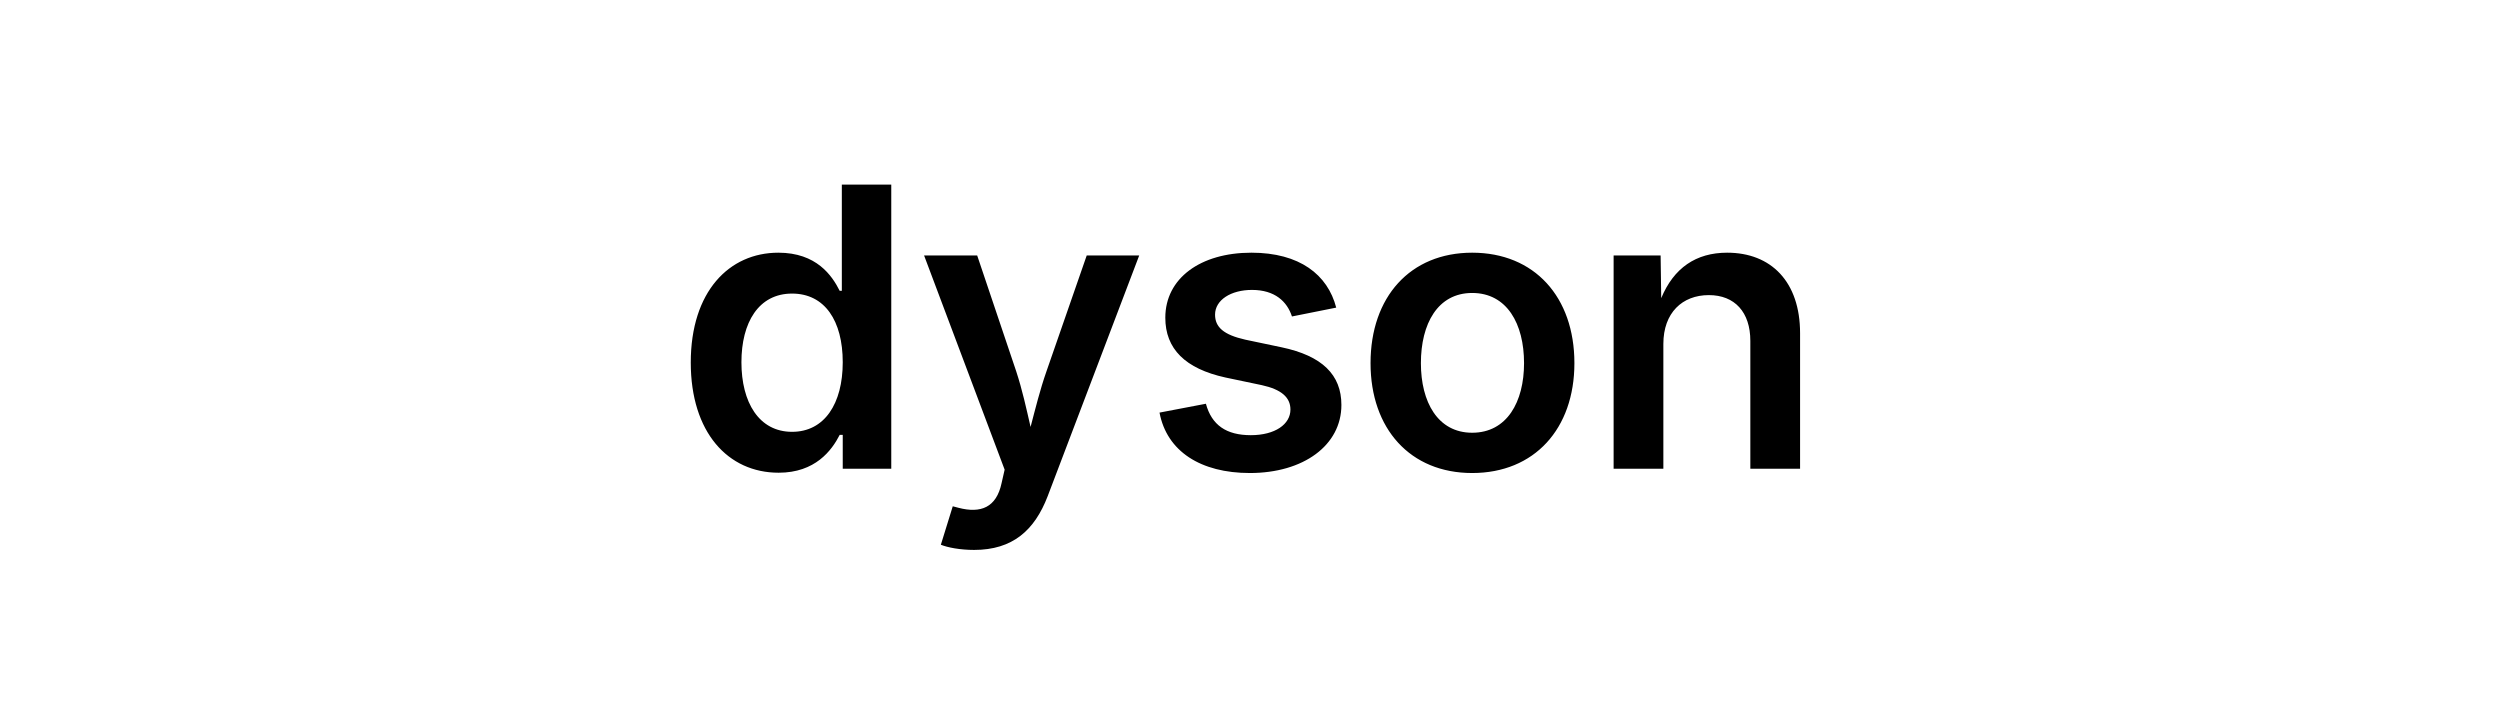
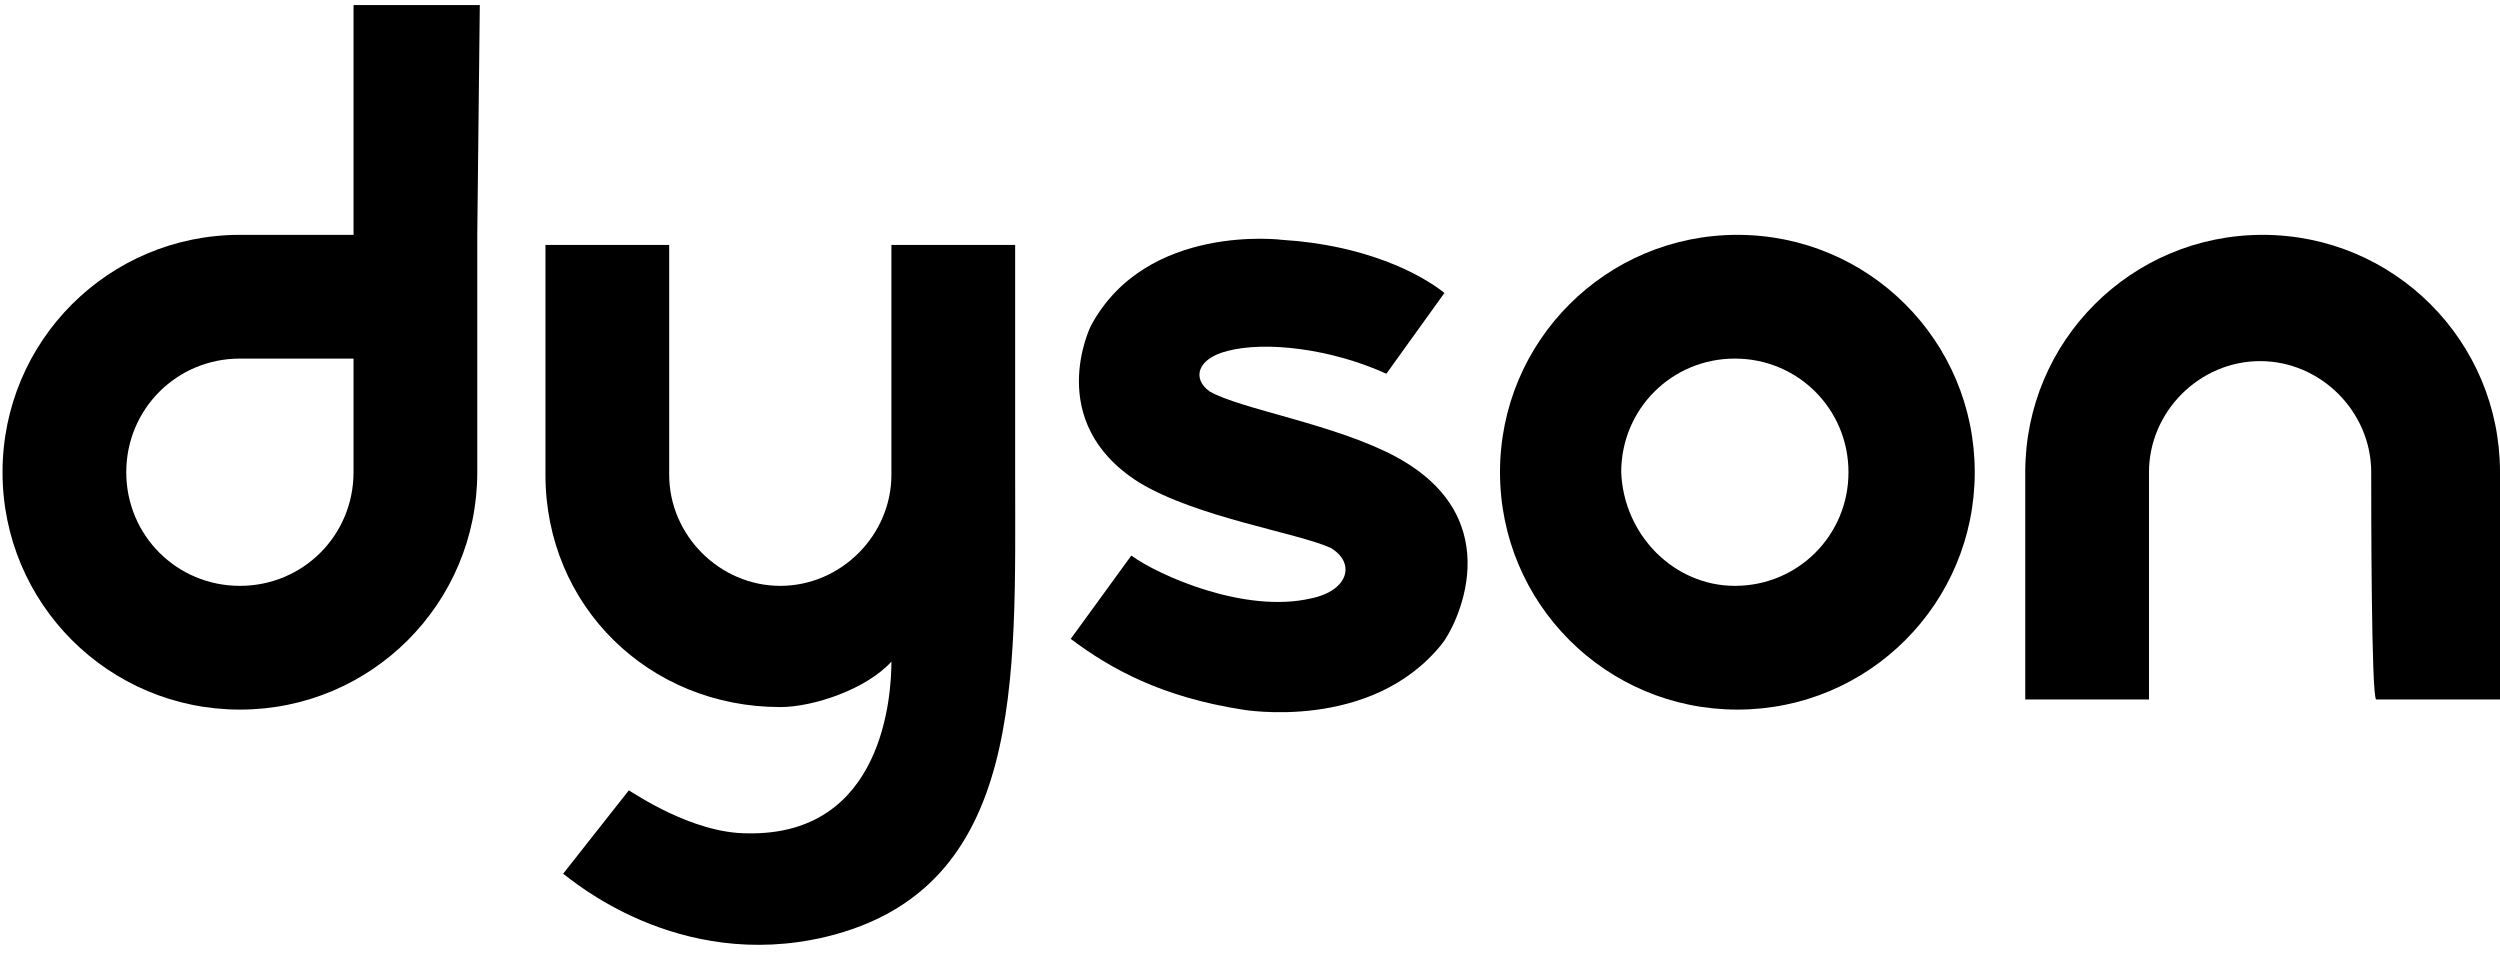
- <svg xmlns="http://www.w3.org/2000/svg" viewBox="0 0 128 36" fill="currentColor" role="img" aria-label="Dyson">
-   <text x="64" y="24" text-anchor="middle" font-family="Inter, system-ui, sans-serif" font-size="20" font-weight="600" letter-spacing="-0.01em">dyson</text>
+ <svg xmlns="http://www.w3.org/2000/svg" viewBox="0 0 99 37.7">
+   <path d="M14,18.7c0,2.5-2,4.5-4.5,4.5c-2.5,0-4.5-2-4.5-4.5c0-2.5,2-4.5,4.5-4.5l4.5,0L14,18.7z M19,0.2H14v9.1  c-1.7,0-3.4,0-4.5,0c-5.2,0-9.4,4.2-9.4,9.4c0,5.2,4.2,9.4,9.4,9.4c5.2,0,9.4-4.2,9.4-9.4c0-2.6,0-9.4,0-9.4L19,0.2z" fill="#000" />
+   <path d="M68.7,23.2c2.5,0,4.5-2,4.5-4.5c0-2.5-2-4.5-4.5-4.5c-2.5,0-4.5,2-4.5,4.5C64.3,21.2,66.3,23.2,68.7,23.2   M59.4,18.7c0-5.2,4.2-9.4,9.4-9.4c5.2,0,9.4,4.2,9.4,9.4c0,5.2-4.2,9.4-9.4,9.4C63.6,28.1,59.4,23.9,59.4,18.7" fill="#000" />
+   <path d="M93.9,18.7c0-2.4-2-4.4-4.4-4.4c-2.4,0-4.4,2-4.4,4.4c0,1.2,0,9,0,9c-2.5,0-4.9,0-4.9,0s0-6.4,0-9  c0-5.2,4.2-9.4,9.4-9.4c5.2,0,9.4,4.2,9.4,9.4c0,2.6,0,9,0,9s-2.4,0-4.9,0C93.9,27.7,93.9,19.9,93.9,18.7" fill="#000" />
+   <path d="M47.9,15.5c-0.7-0.5-0.5-1.3,0.7-1.6c1.5-0.4,4.1-0.1,6.3,0.9l2.3-3.2c-1-0.8-3.2-1.9-6.4-2.1  c0,0-5.4-0.7-7.6,3.4c0,0-1.9,3.8,1.9,6.2c2.3,1.4,6.3,2,7.6,2.6c1,0.6,0.7,1.7-0.8,2c-2.6,0.6-6-0.9-7.1-1.7l-2.4,3.3  c1.6,1.2,3.6,2.3,6.8,2.8c0,0,5.1,0.9,7.9-2.6c0.5-0.6,2.8-4.9-1.8-7.4C52.9,16.8,49.1,16.2,47.9,15.5" fill="#000" />
+   <path d="M24.9,31.3c0.2,0.1,2.5,1.7,4.7,1.7c5.4,0.1,5.7-5.5,5.7-6.8c-1,1.1-3.1,1.8-4.4,1.8c-5.2,0-9.3-4-9.3-9.2  c0-2.6,0-9.1,0-9.1s2.4,0,4.9,0c0,0,0,8,0,9.1c0,2.4,2,4.4,4.4,4.4c2.4,0,4.4-2,4.4-4.4c0-1,0-9.1,0-9.1c2.5,0,4.9,0,4.9,0l0,9.1  c0,8.1,0.4,16.4-7.5,18.3c-5.9,1.4-10.1-2.3-10.4-2.5L24.9,31.3z" fill="#000" />
</svg>
